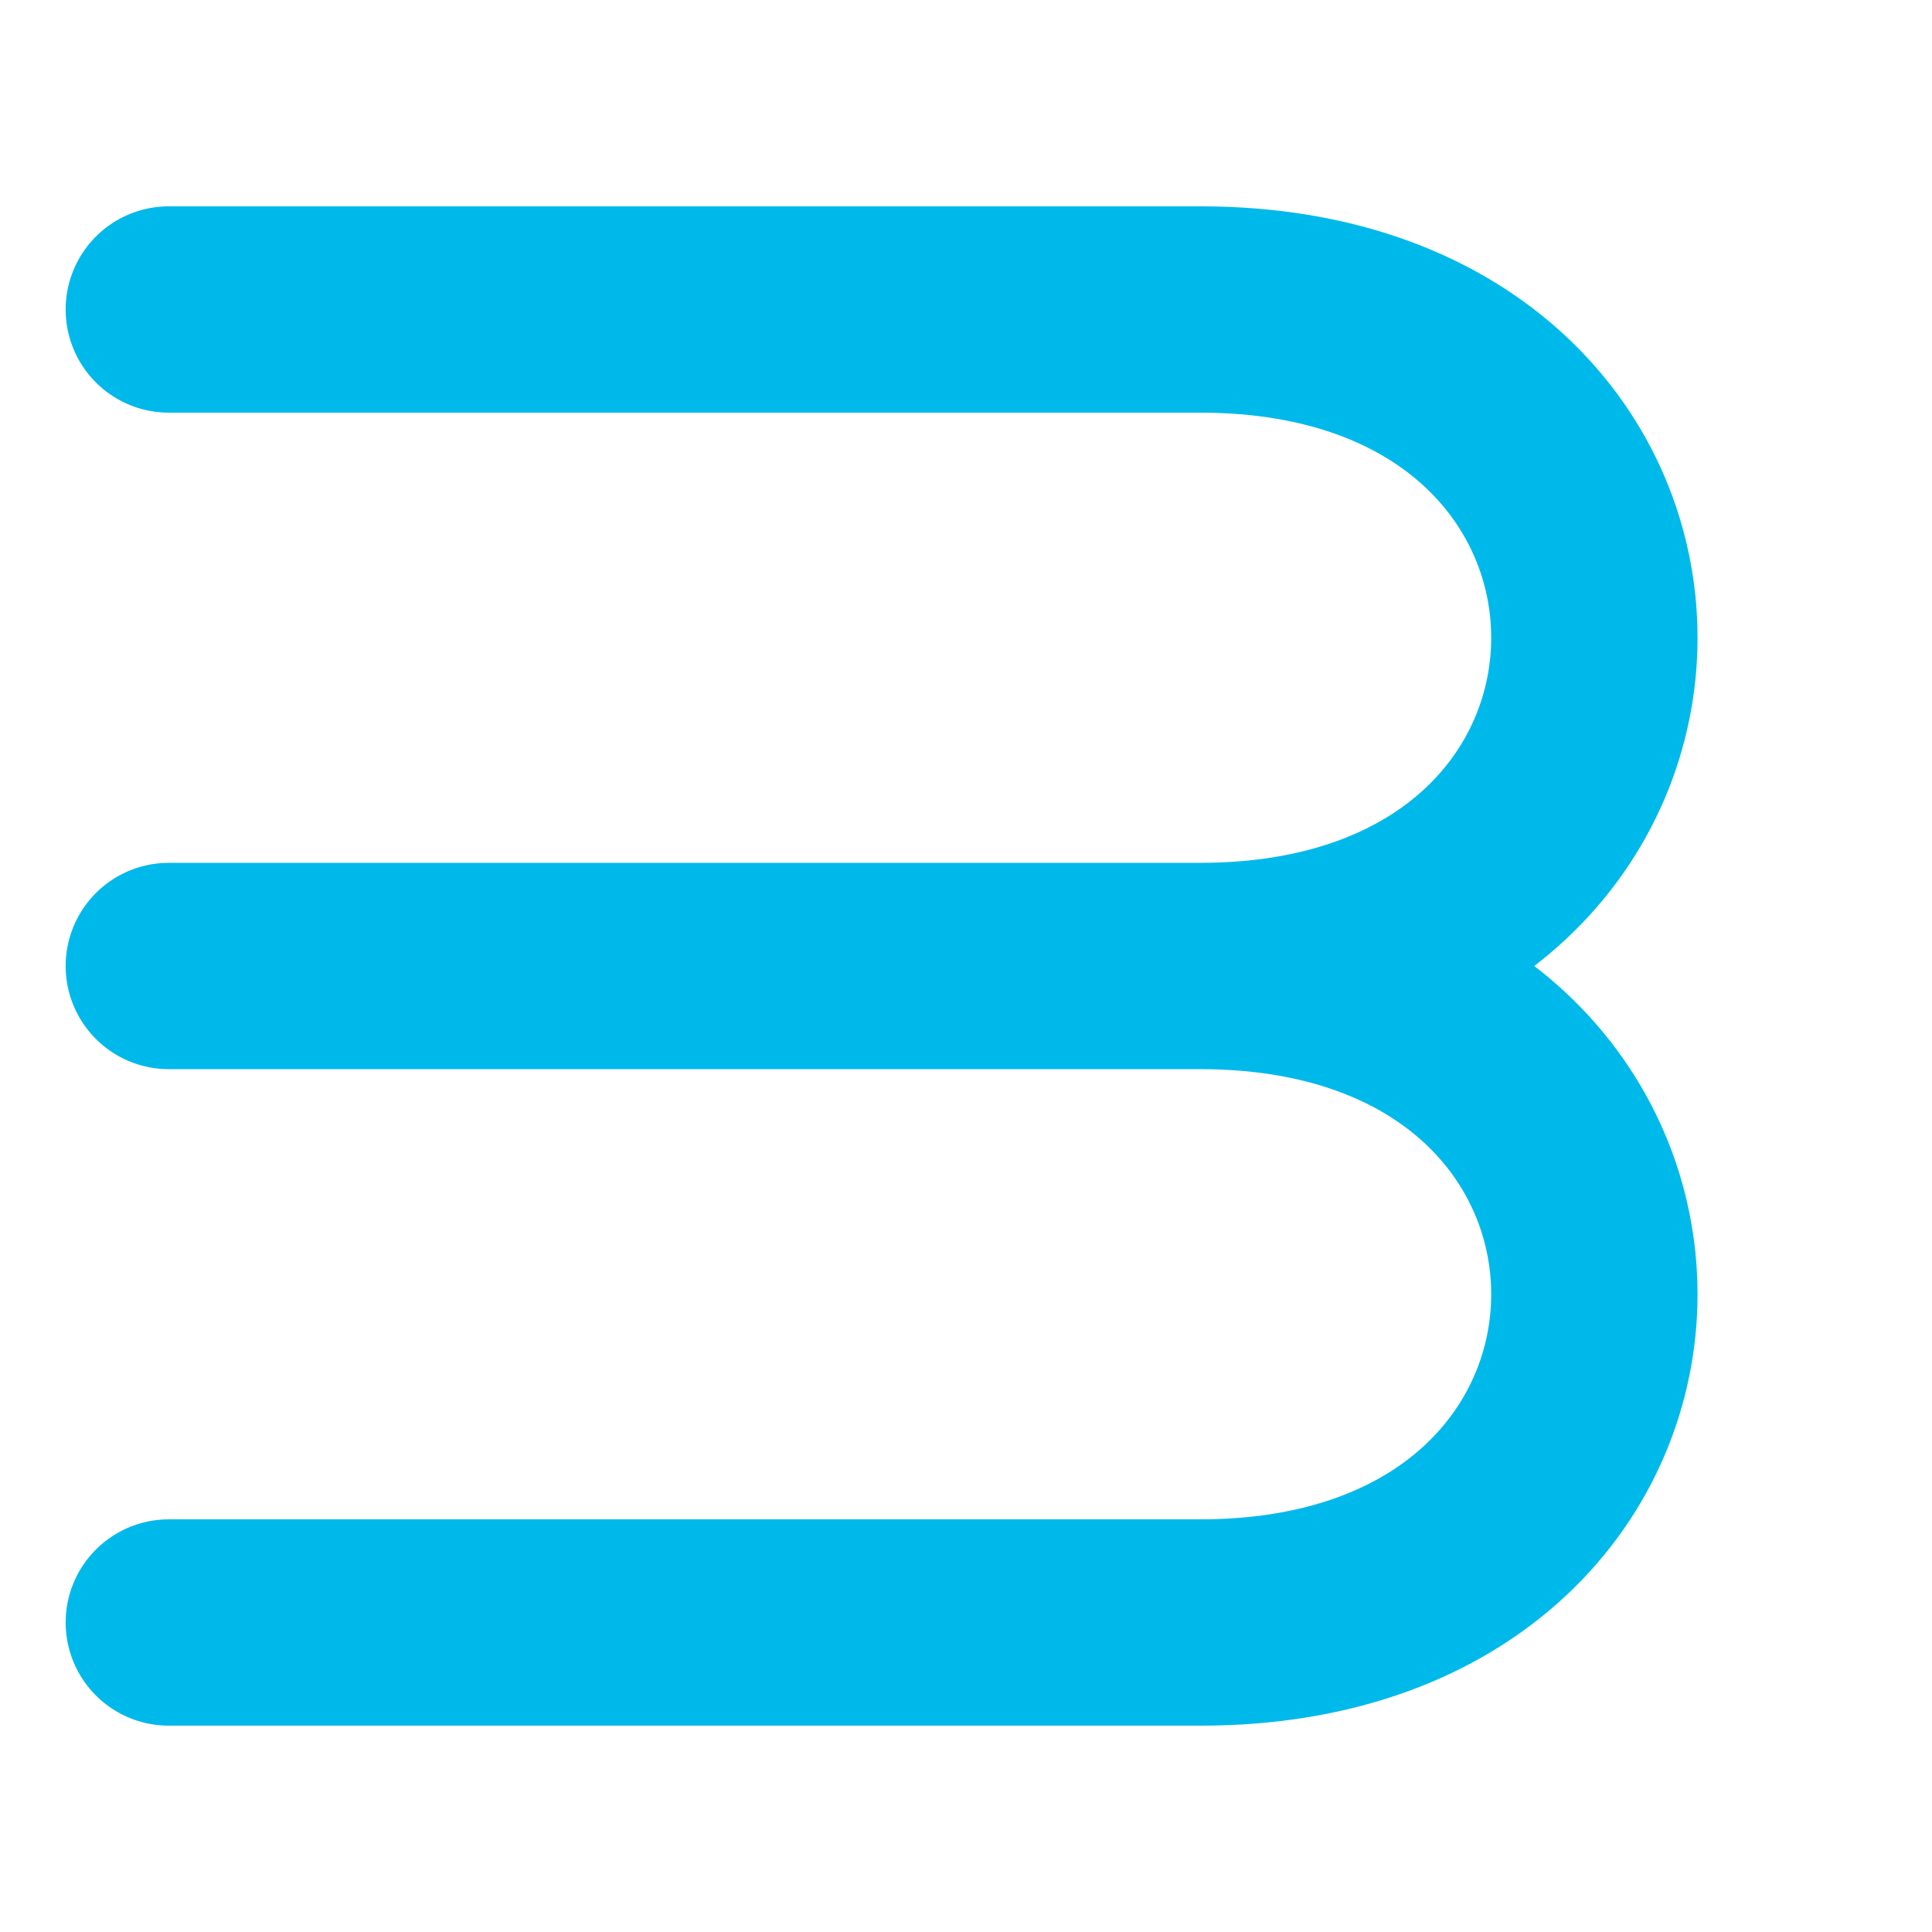
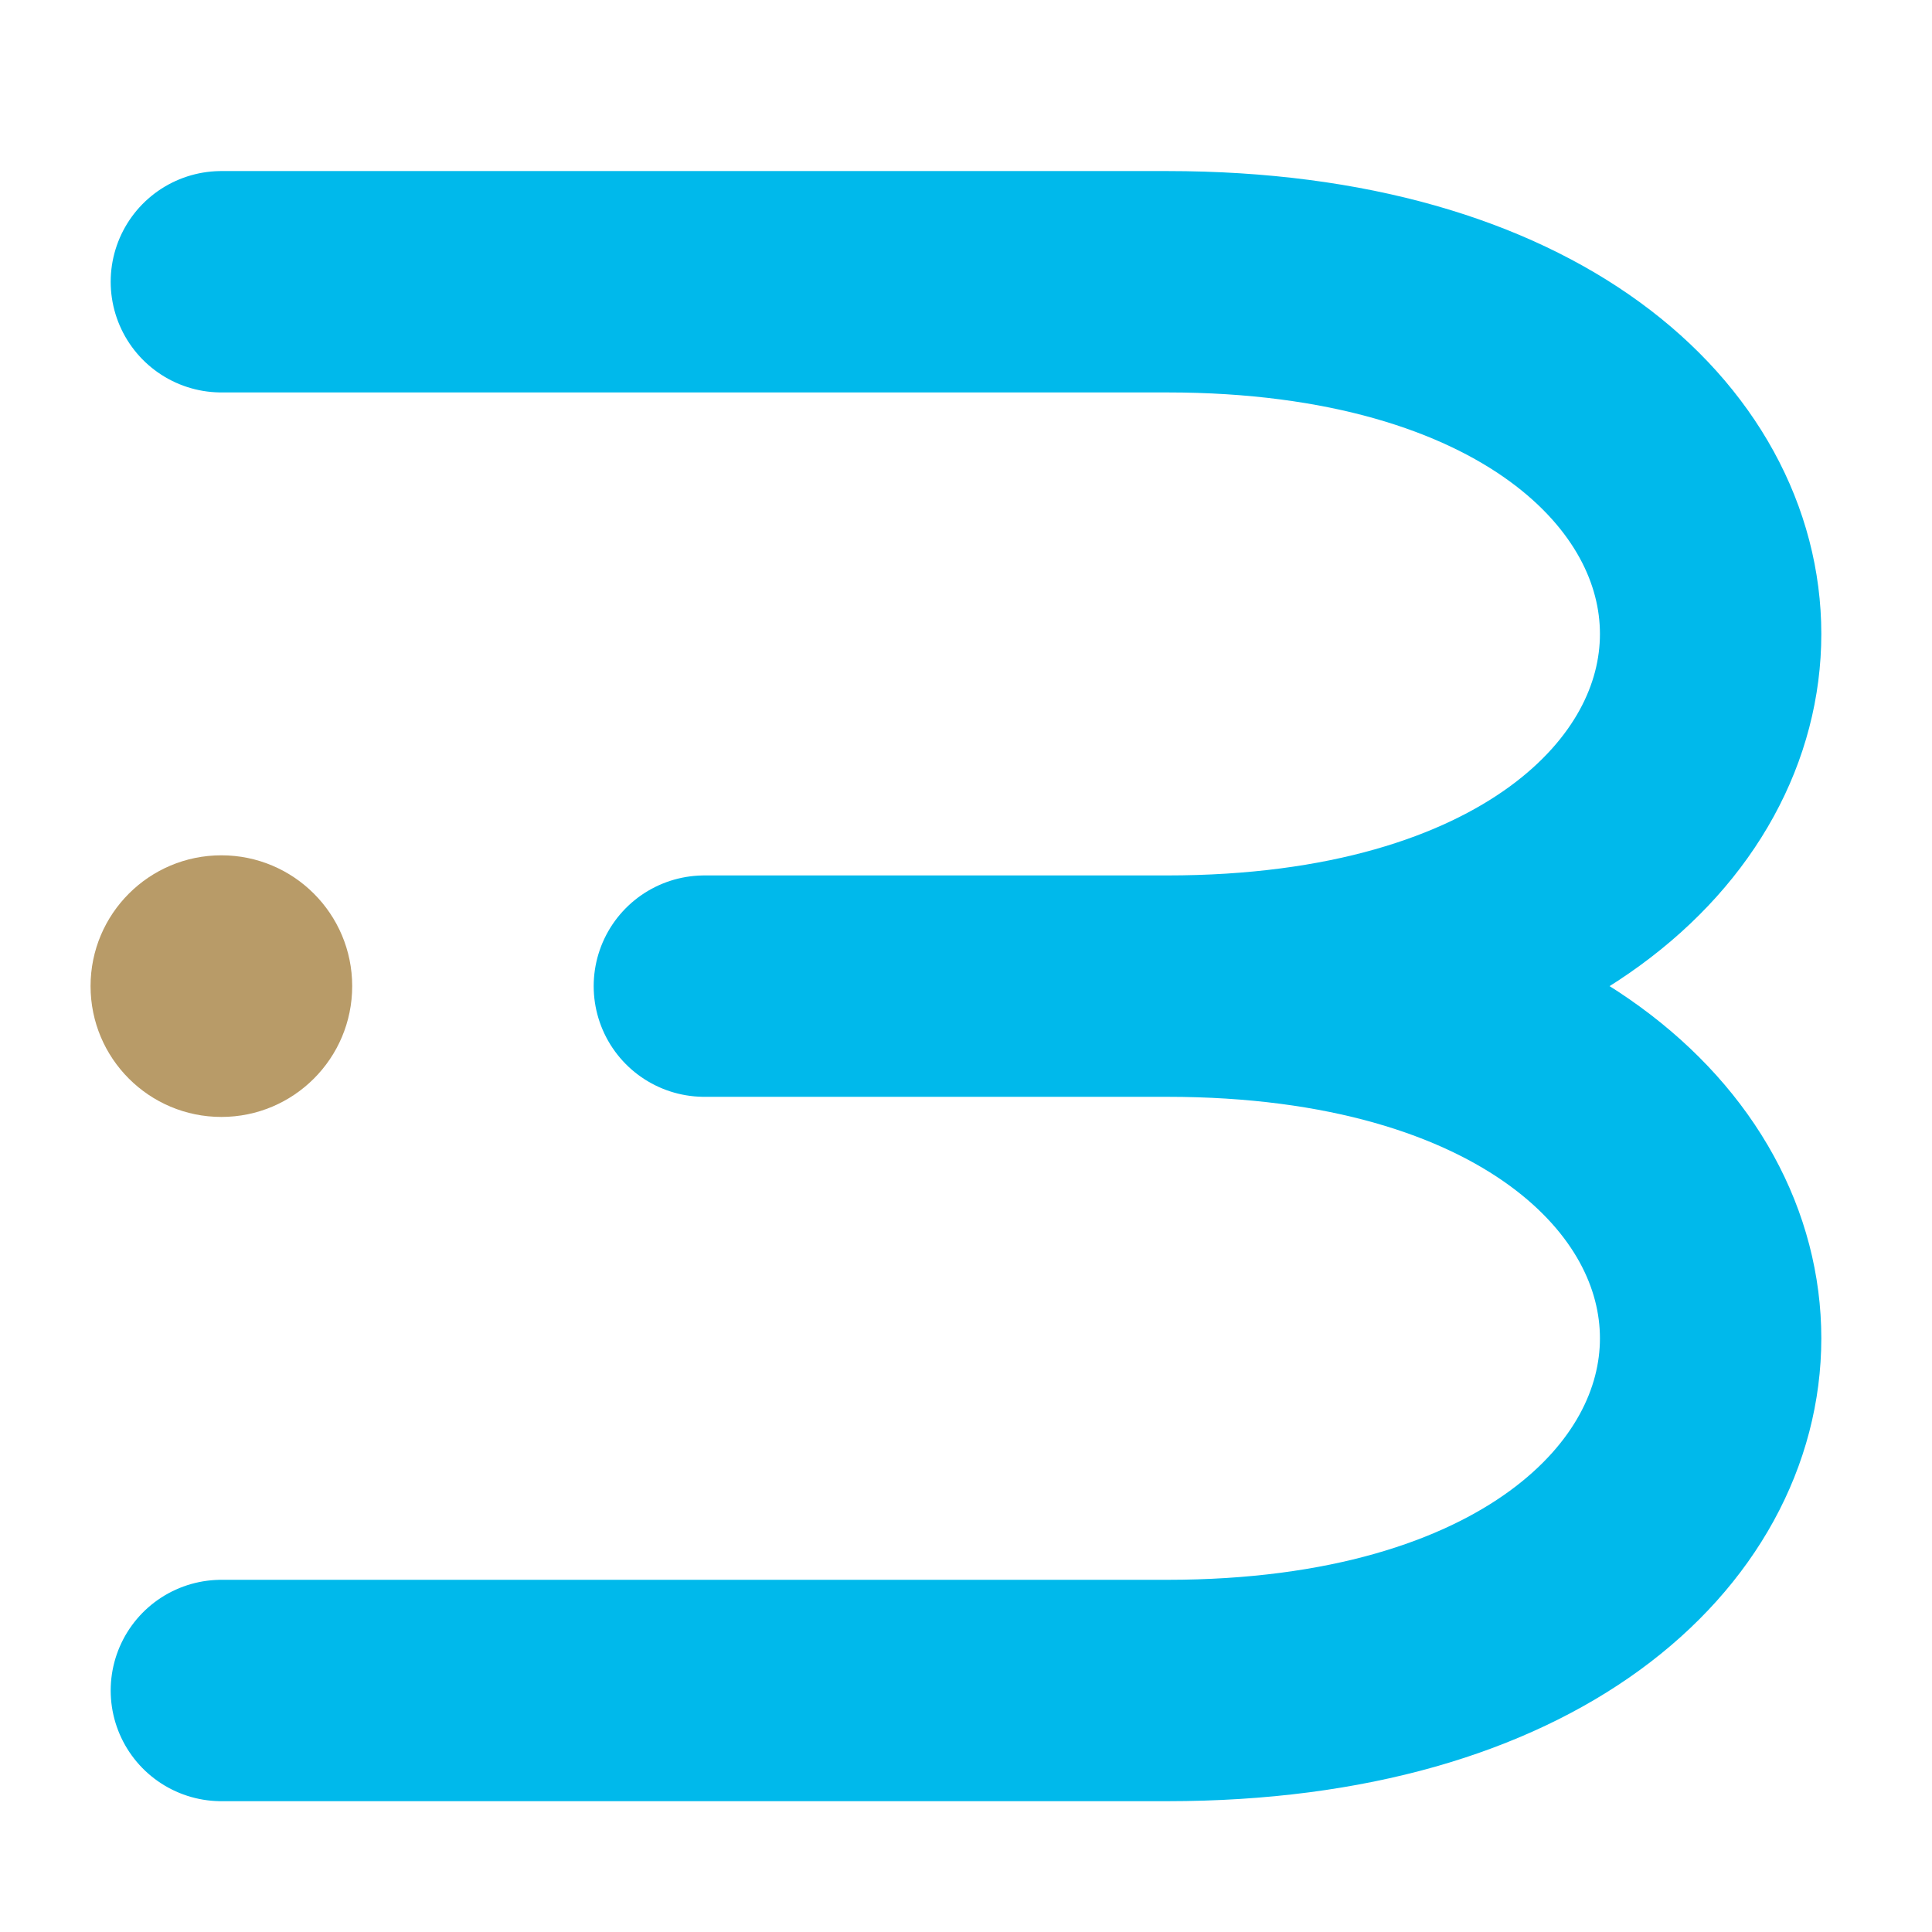
- <svg xmlns="http://www.w3.org/2000/svg" width="96" height="96" viewBox="9 8 103 90" role="img" aria-label="BAMBU B slider mark">
-   <path d="M18 18 H73 C101 18 101 53 73 53 H18 M18 53 H73 C101 53 101 88 73 88 H18" fill="none" stroke="#00B9EB" stroke-width="11" stroke-linecap="round" stroke-linejoin="round" />
+ <svg xmlns="http://www.w3.org/2000/svg" width="96" height="96" viewBox="7 4 96 96" role="img" aria-label="BAMBU B">
+   <path d="M18 18 H65 C101 18 101 53 65 53 H42 M42 53 H65 C101 53 101 88 65 88 H18" fill="none" stroke="#00B9EB" stroke-width="11" stroke-linecap="round" stroke-linejoin="round" />
+   <circle cx="18" cy="53" r="6.5" fill="#B89B68" />
</svg>
